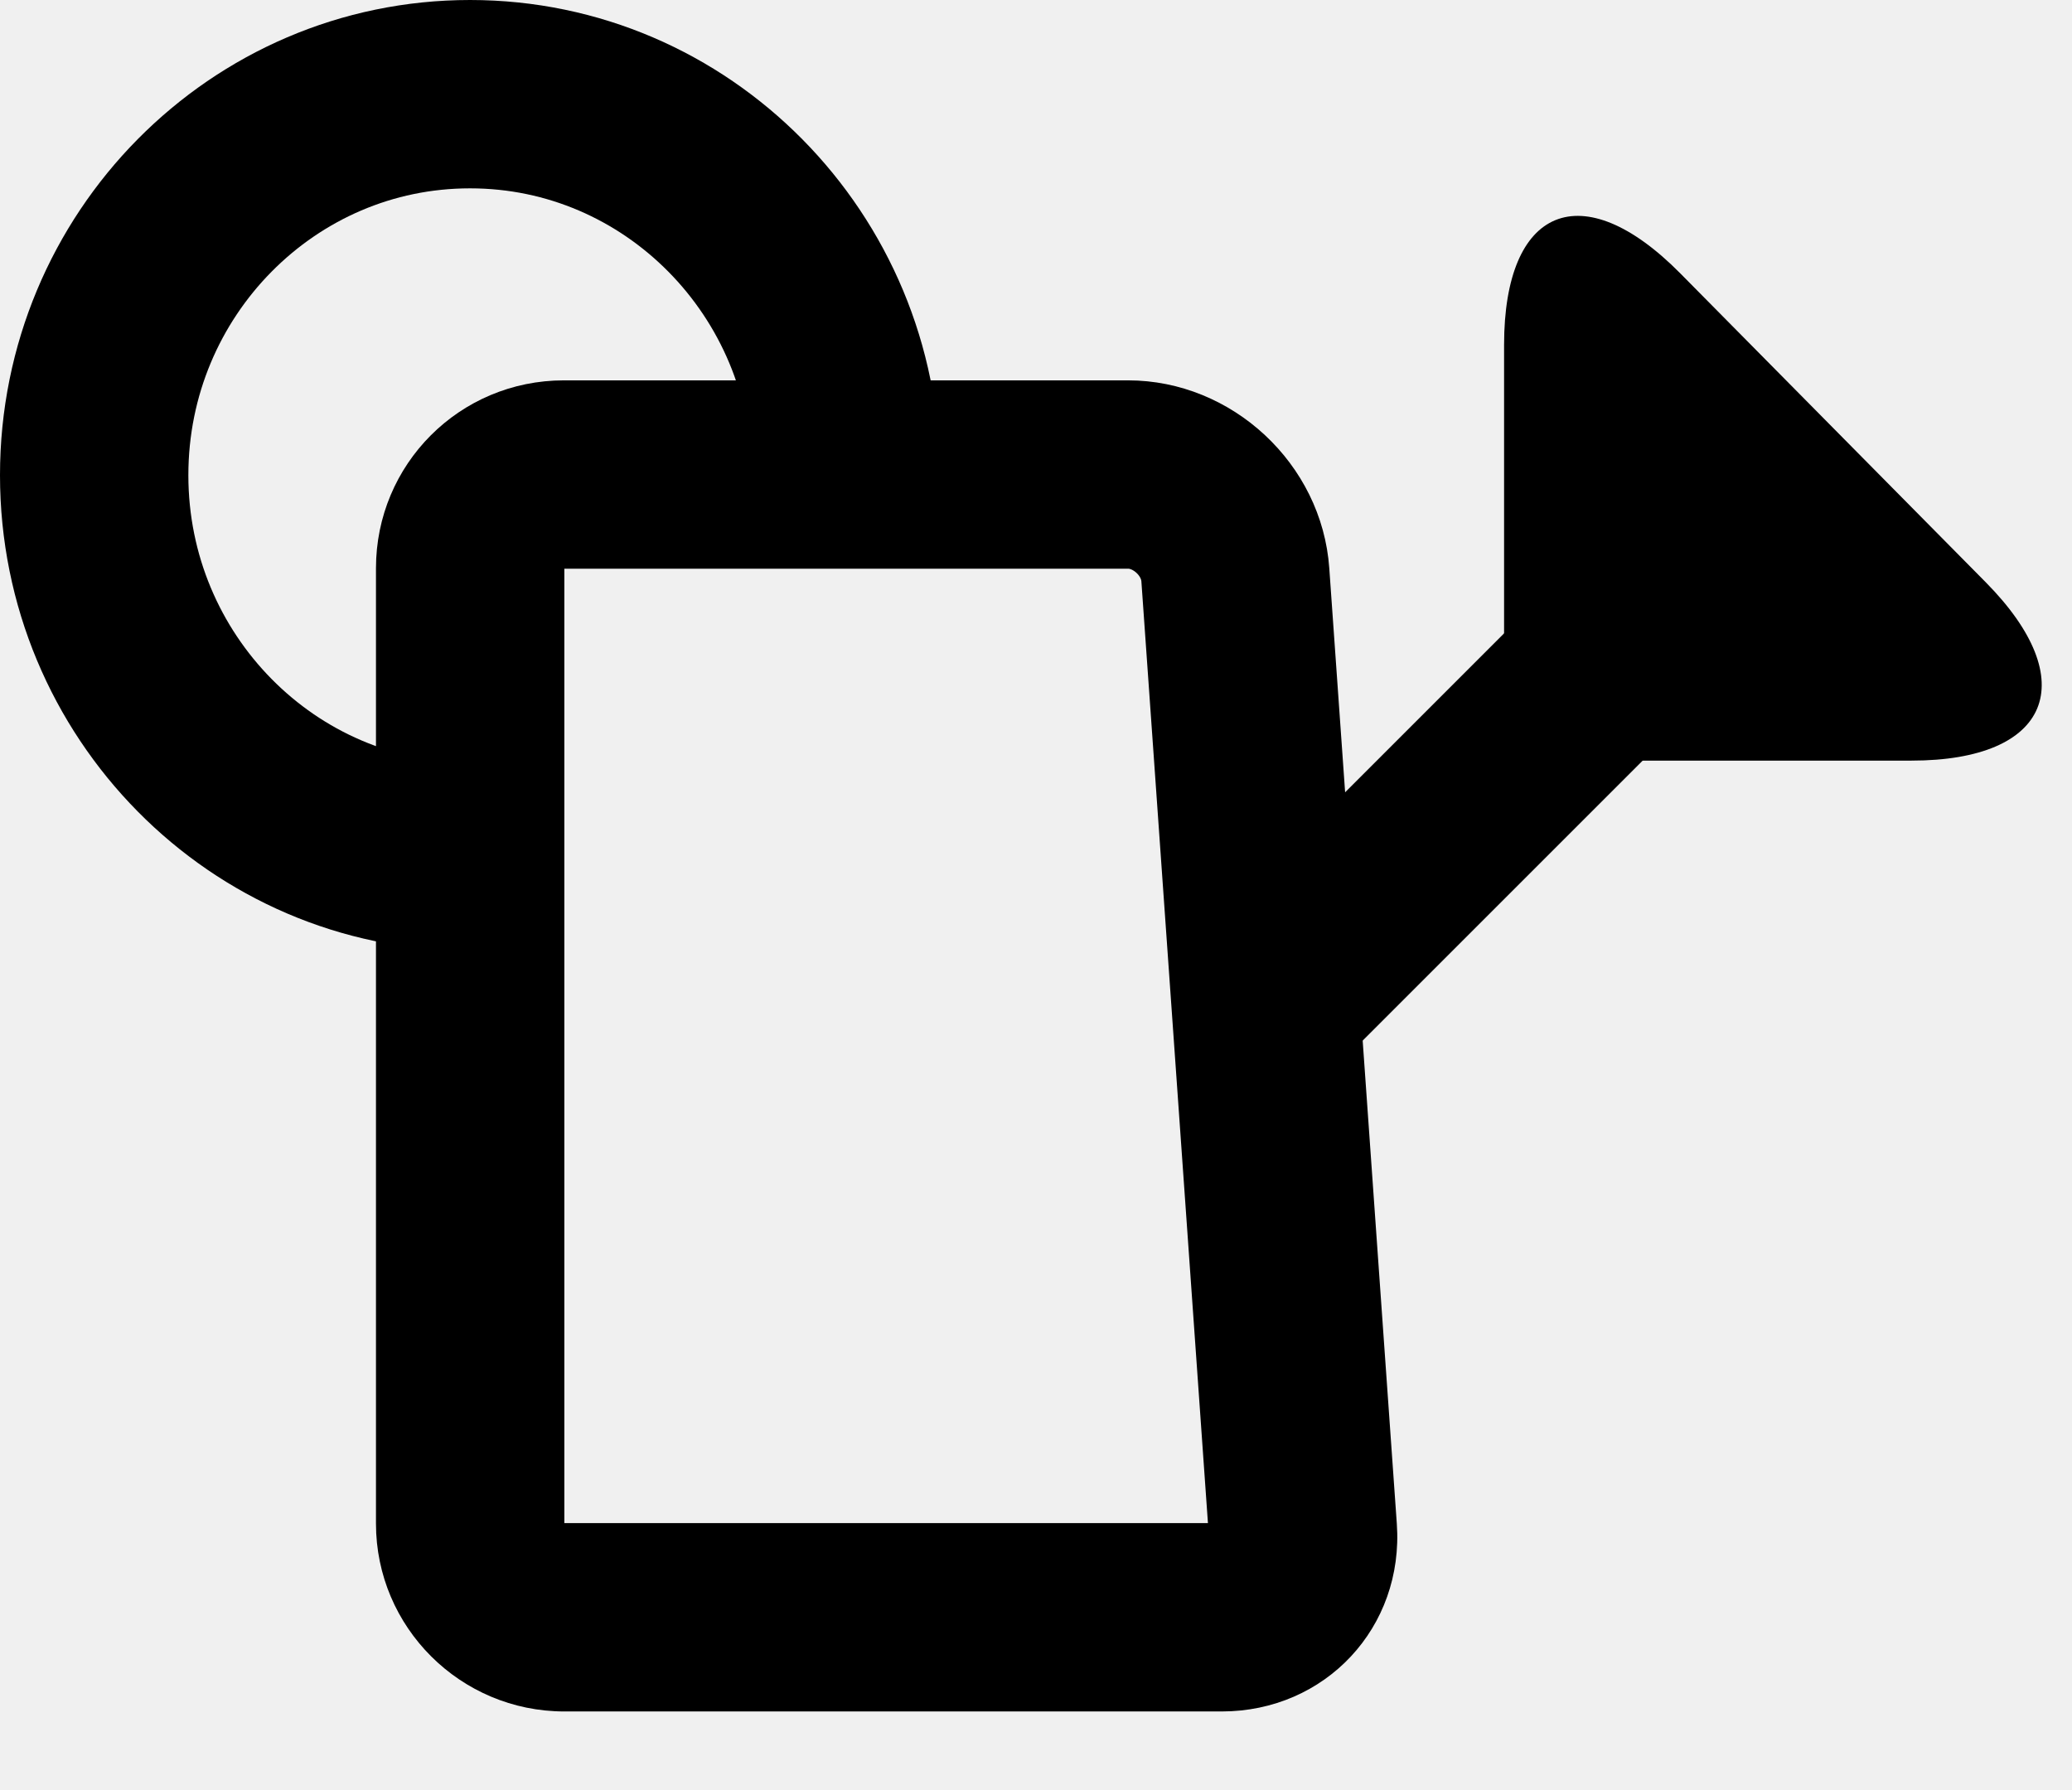
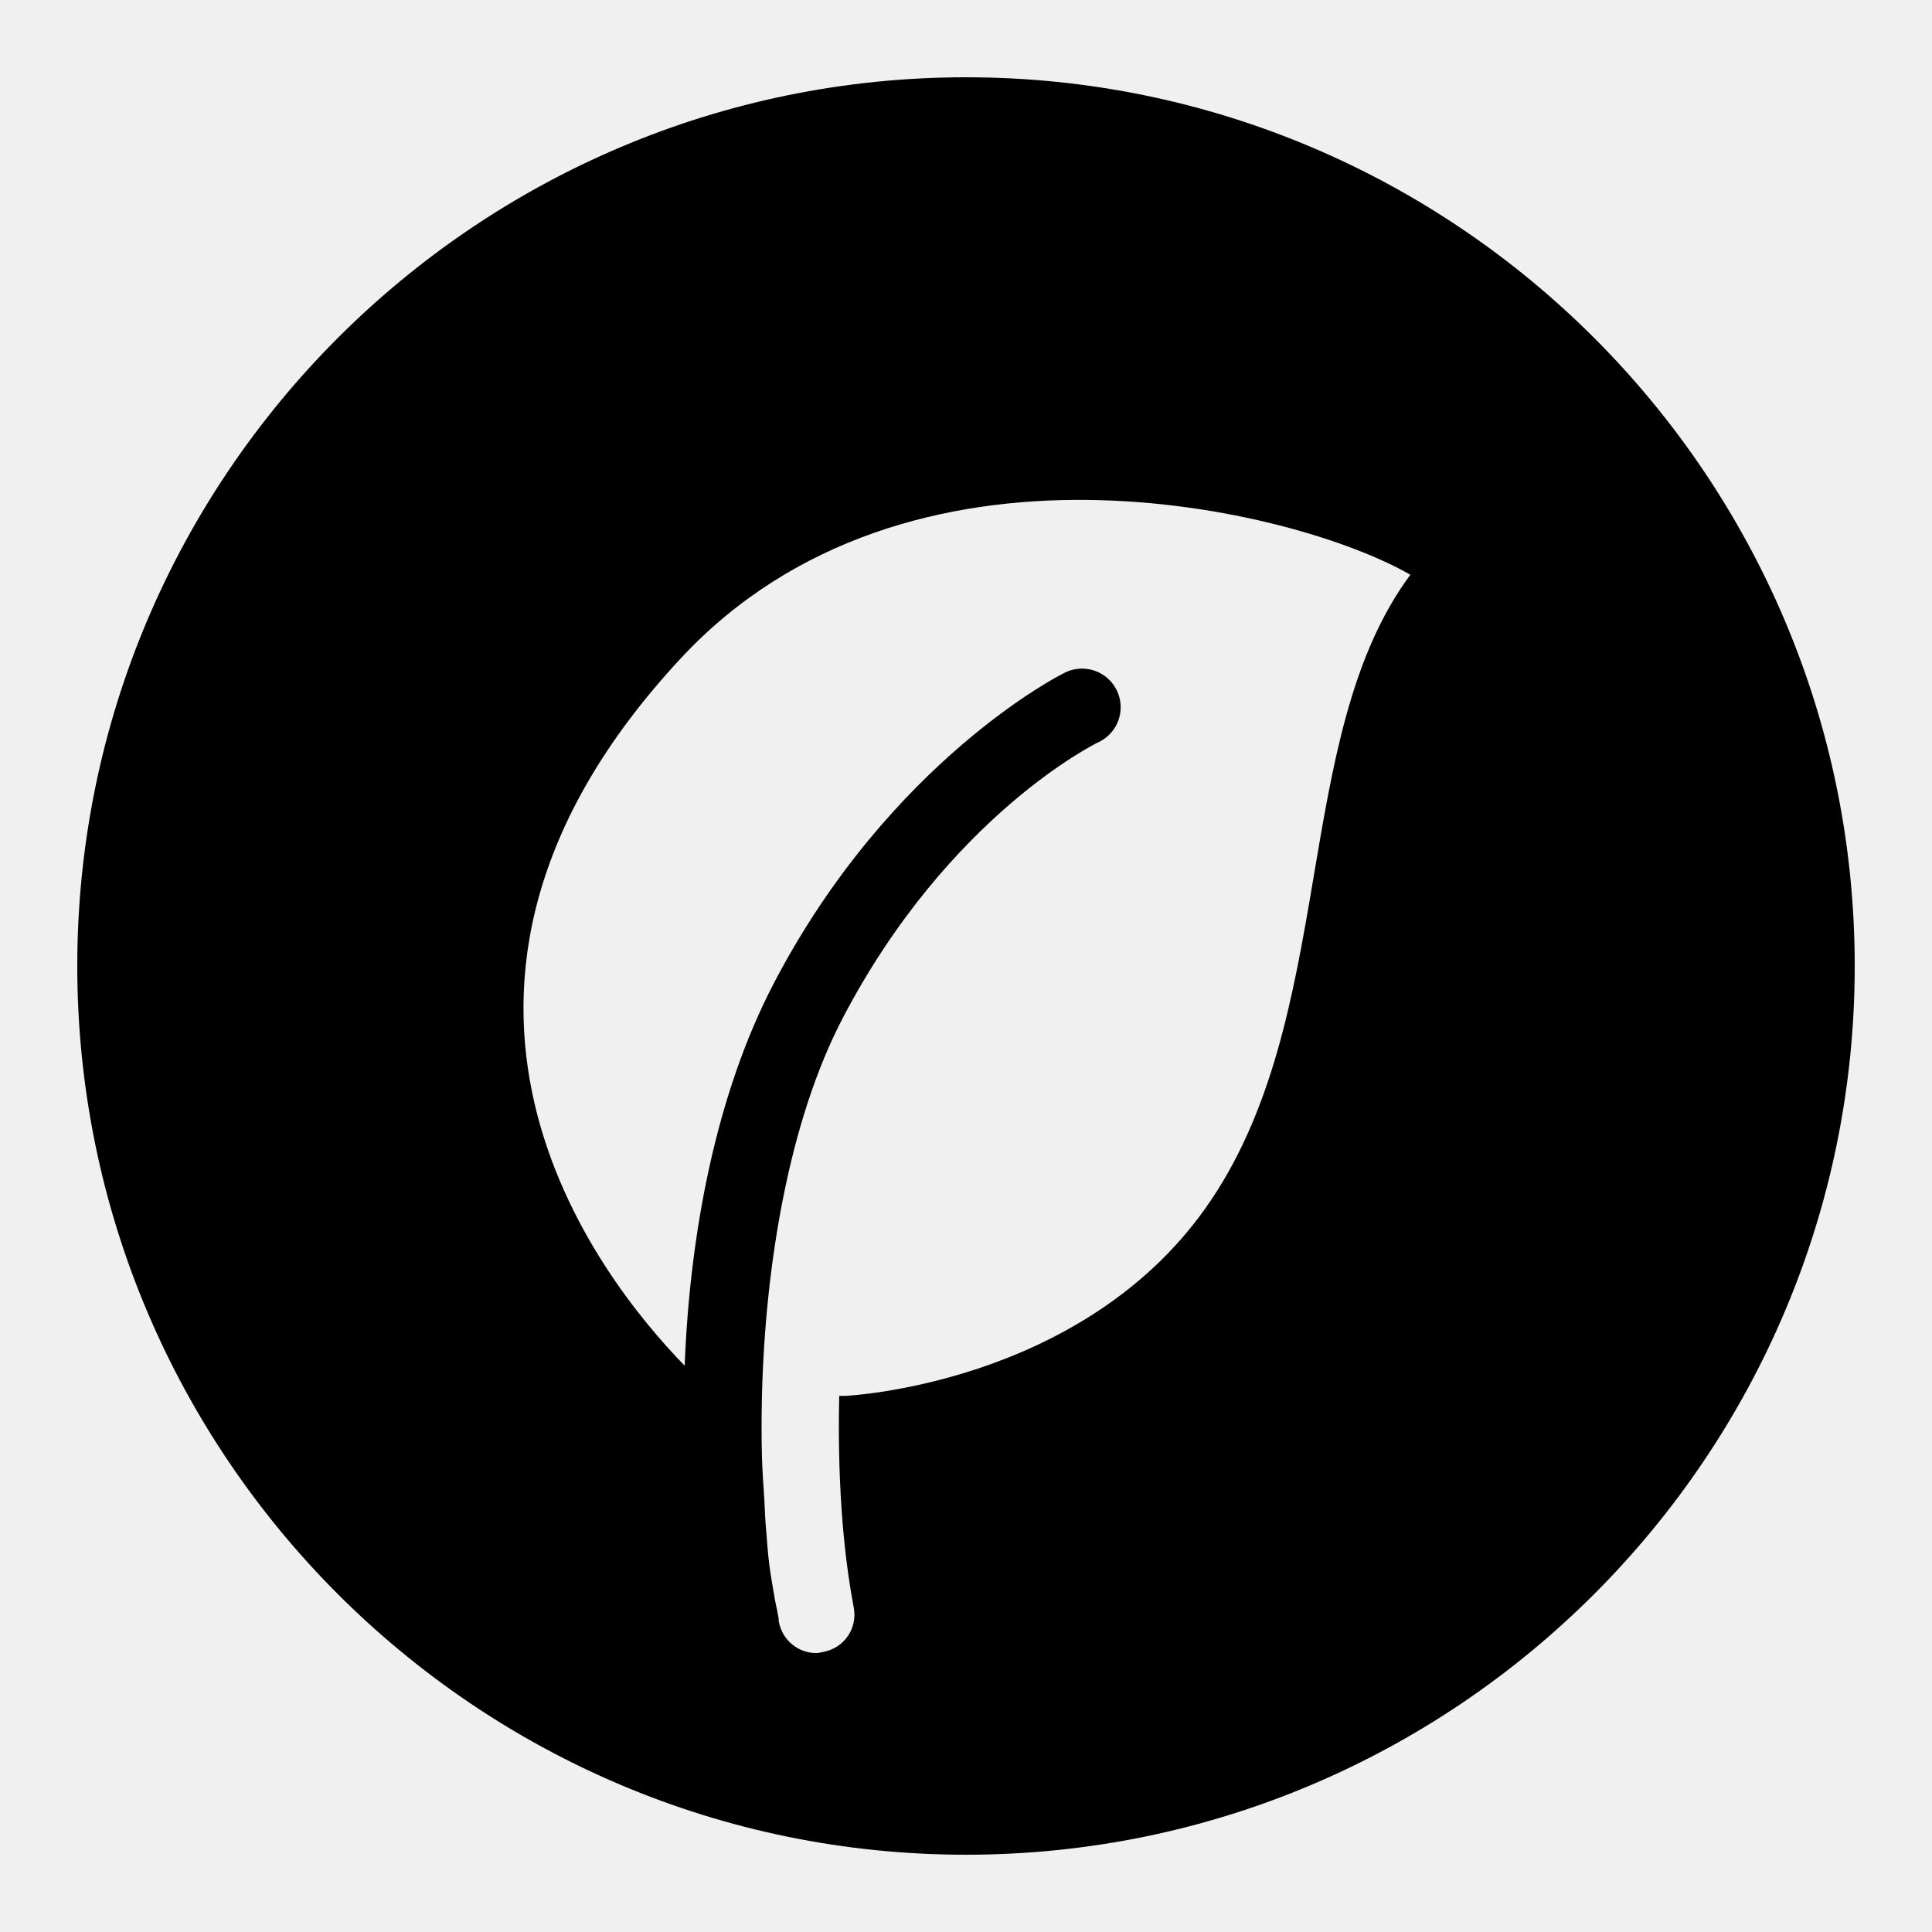
- <svg xmlns="http://www.w3.org/2000/svg" xmlns:xlink="http://www.w3.org/1999/xlink" width="22px" height="19px" viewBox="0 0 22 19" version="1.1">
-   <defs>
-     <path d="M3.992,6.034 C3.992,4.932 4.878,4.039 5.988,4.039 L11.978,4.039 C13.08,4.039 14.036,4.923 14.114,6.034 L14.831,16.179 C14.909,17.281 14.073,18.174 12.971,18.174 L5.993,18.174 C4.888,18.174 3.992,17.279 3.992,16.179 L3.992,6.034 Z" id="path-1" />
-     <mask id="mask-2" maskContentUnits="userSpaceOnUse" maskUnits="objectBoundingBox" x="0" y="0" width="10.849" height="14.135" fill="white">
-       <use xlink:href="#path-1" />
-     </mask>
-     <path d="M5.035,10.097 L4.989,10.097 C2.234,10.097 0,7.832 0,5.046 C0,2.261 2.234,0 4.991,0 C7.747,0 9.981,2.263 9.981,5.047" id="path-3" />
-     <mask id="mask-4" maskContentUnits="userSpaceOnUse" maskUnits="objectBoundingBox" x="0" y="0" width="9.981" height="10.097" fill="white">
-       <use xlink:href="#path-3" />
-     </mask>
-   </defs>
-   <g id="Page-1" stroke="none" stroke-width="1" fill="none" fill-rule="evenodd">
-     <g id="iPhone-SE-Copy" transform="translate(-281, -508)">
-       <g id="organic" transform="translate(281, 508)">
-         <use id="Rectangle-25" stroke="#000000" mask="url(#mask-2)" stroke-width="4" xlink:href="#path-1" />
-         <use id="Rectangle-28" stroke="#000000" mask="url(#mask-4)" stroke-width="4" xlink:href="#path-3" />
-         <path d="M15.97,3.661 C15.97,2.197 16.799,1.848 17.842,2.904 L21.084,6.183 C22.118,7.229 21.771,8.077 20.295,8.077 L15.97,8.077 L15.97,3.661 Z" id="Rectangle-26" fill="#000000" />
-         <rect id="Rectangle-27" fill="#000000" transform="translate(15.37254, 8.735241) rotate(-315) translate(-15.37254, -8.735241) " x="14.374" y="5.959" width="1.996" height="5.553" />
-       </g>
-     </g>
-   </g>
+ <svg xmlns="http://www.w3.org/2000/svg" width="50" height="50" viewBox="0 0 50 50">
+   <path style="text-indent:0;text-align:start;line-height:normal;text-transform:none;block-progression:tb;-inkscape-font-specification:Bitstream Vera Sans" d="M 25 2 C 12.318 2 2 12.318 2 25 C 2 37.683 12.318 48 25 48 C 37.683 48 48 37.683 48 25 C 48 12.318 37.683 2 25 2 z M 28.125 12.938 C 31.737 12.974 34.999 14.009 36.5 14.875 C 33.368 19.092 34.667 26.391 31.188 31.281 C 27.931 35.857 21.875 36.125 21.875 36.125 L 21.719 36.125 C 21.674 38.119 21.795 40.031 22.094 41.594 C 22.198 42.136 21.855 42.645 21.312 42.75 C 21.25 42.762 21.187 42.781 21.125 42.781 C 20.655 42.781 20.247 42.449 20.156 41.969 A 1 1 0 0 0 20.125 41.75 A 1 1 0 0 0 20.094 41.594 C 20.084 41.545 20.071 41.487 20.062 41.438 C 20.011 41.124 19.947 40.801 19.906 40.469 C 19.864 40.126 19.843 39.766 19.812 39.406 C 19.796 39.21 19.794 39.013 19.781 38.812 C 19.758 38.439 19.729 38.073 19.719 37.688 C 19.705 37.174 19.708 36.653 19.719 36.125 C 19.804 32.726 20.422 29.004 21.812 26.344 C 24.563 21.081 28.406 19.219 28.406 19.219 A 1 1 0 0 0 27.875 17.312 A 1 1 0 0 0 27.5 17.438 C 27.5 17.438 23.052 19.658 20.031 25.438 C 18.522 28.326 17.852 31.943 17.719 35.344 C 15.497 33.064 9.613 25.638 17.625 17.031 C 20.555 13.884 24.513 12.901 28.125 12.938 z" color="#000" overflow="visible" enable-background="accumulate" font-family="Bitstream Vera Sans" />
</svg>
